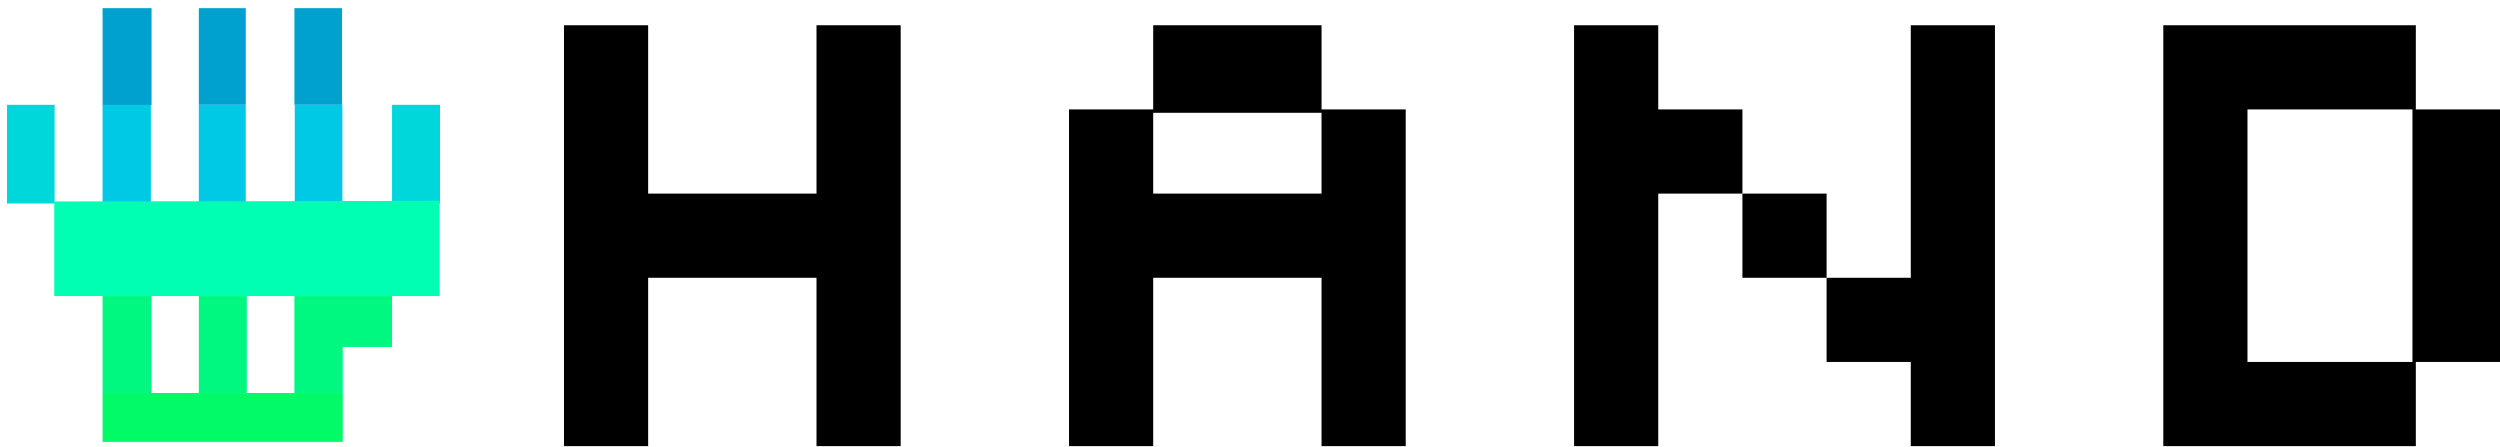
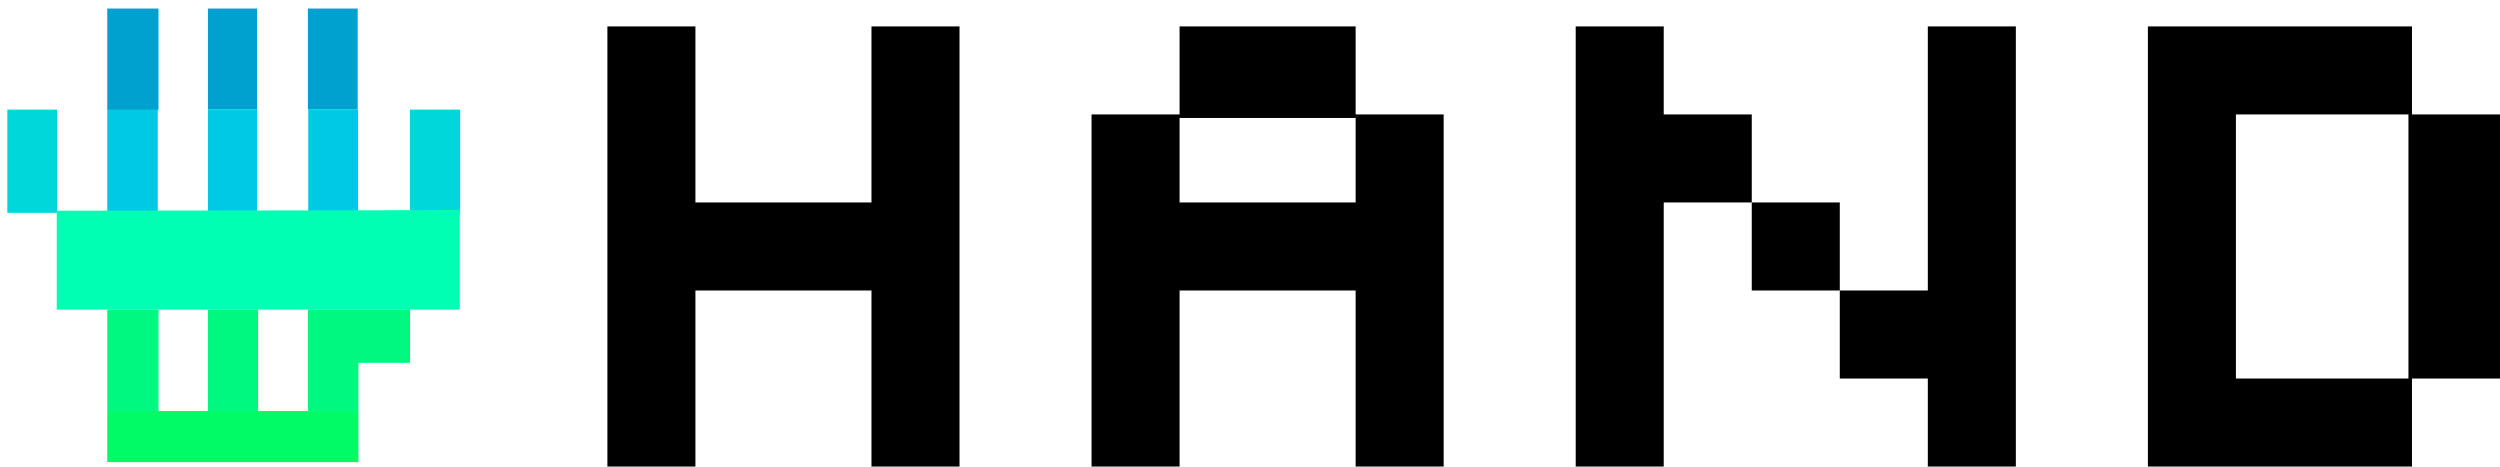
- <svg xmlns="http://www.w3.org/2000/svg" width="297px" height="53px" viewBox="0 0 297 53" version="1.1">
+ <svg xmlns="http://www.w3.org/2000/svg" width="284px" height="53px" viewBox="0 0 284 53" version="1.1">
  <g id="Page-1" stroke="none" stroke-width="1" fill="none" fill-rule="evenodd">
-     <g id="Frame" transform="translate(-299, -464)">
+     <g id="Frame" transform="translate(-297, -464)">
      <g id="Group" transform="translate(292, 435)">
-         <g id="vectorized_019eb466-91ee-7acc-a133-9e6b5aab9294-copy-2" transform="translate(0, 28)">
+         <g id="vectorized_019eb466-91ee-7acc-a133-9e6b5aab9294-copy-2" transform="translate(-2, 28)">
          <g id="Group" transform="translate(2.1333, 1.9705)">
            <polygon id="Path" fill="#00A1CE" points="17.052 0 22.872 0 22.872 11.522 17.052 11.522" />
            <rect id="Rectangle" fill="#00A1CE" x="28.489" y="0" width="5.576" height="11.482" />
            <rect id="Rectangle" fill="#00A1CE" x="39.843" y="0" width="5.657" height="11.482" />
            <rect id="Rectangle" fill="#00D7DB" x="5.698" y="11.482" width="5.657" height="11.727" />
            <rect id="Rectangle" fill="#00C9E6" x="17.052" y="11.482" width="5.738" height="11.727" />
            <rect id="Rectangle" fill="#00C9E6" x="28.489" y="11.482" width="5.576" height="11.727" />
            <rect id="Rectangle" fill="#00C9E6" x="39.884" y="11.482" width="5.657" height="11.727" />
            <rect id="Rectangle" fill="#00D7DB" x="51.442" y="11.482" width="5.698" height="11.727" />
            <path d="M11.314,22.963 L11.314,34.199 L57.099,34.199 L57.099,22.881 C57.099,22.922 11.151,22.963 11.314,22.963 Z" id="Path" fill="#00FFB2" />
            <polygon id="Path" fill="#00F880" points="17.052 34.199 22.872 34.199 22.872 45.722 17.052 45.722" />
            <polygon id="Path" fill="#00F880" points="28.489 34.199 34.186 34.199 34.186 45.722 28.489 45.722" />
            <polygon id="Path" fill="#00F880" points="39.843 34.199 51.442 34.199 51.442 40.247 45.582 40.247 45.582 45.722 39.843 45.722" />
            <polygon id="Path" fill="#00FB66" points="17.052 45.722 45.582 45.722 45.582 51.524 17.052 51.524" />
          </g>
        </g>
        <g id="Hand" transform="translate(64, 0)" fill="#000000" fill-rule="nonzero">
          <polygon id="Path" points="10 82 10 32 20 32 20 52 40 52 40 32 50 32 50 82 40 82 40 62 20 62 20 82" />
-           <path d="M70,82 L70,42 L80,42 L80,32 L100,32 L100,42 L110,42 L110,82 L100,82 L100,62 L80,62 L80,82 L70,82 Z M80,52 L100,52 L100,42.4 L80,42.4 L80,52 Z" id="Shape" />
-           <polygon id="Path" points="130 82 130 32 140 32 140 42 150 42 150 52 160 52 160 62 170 62 170 32 180 32 180 82 170 82 170 72 160 72 160 62 150 62 150 52 140 52 140 82" />
-           <path d="M200,82 L200,32 L230,32 L230,42 L240,42 L240,72 L230,72 L230,82 L200,82 Z M210,72 L229.6,72 L229.6,42 L210,42 L210,72 Z" id="Shape" />
+           <path d="M65,82 L65,42 L75,42 L75,32 L95,32 L95,42 L105,42 L105,82 L95,82 L95,62 L75,62 L75,82 L65,82 Z M75,52 L95,52 L95,42.4 L75,42.4 L75,52 Z" id="Shape" />
+           <polygon id="Path" points="120 82 120 32 130 32 130 42 140 42 140 52 150 52 150 62 160 62 160 32 170 32 170 82 160 82 160 72 150 72 150 62 140 62 140 52 130 52 130 82" />
+           <path d="M185,82 L185,32 L215,32 L215,42 L225,42 L225,72 L215,72 L215,82 L185,82 Z M195,72 L214.6,72 L214.6,42 L195,42 L195,72 Z" id="Shape" />
        </g>
      </g>
    </g>
  </g>
</svg>
